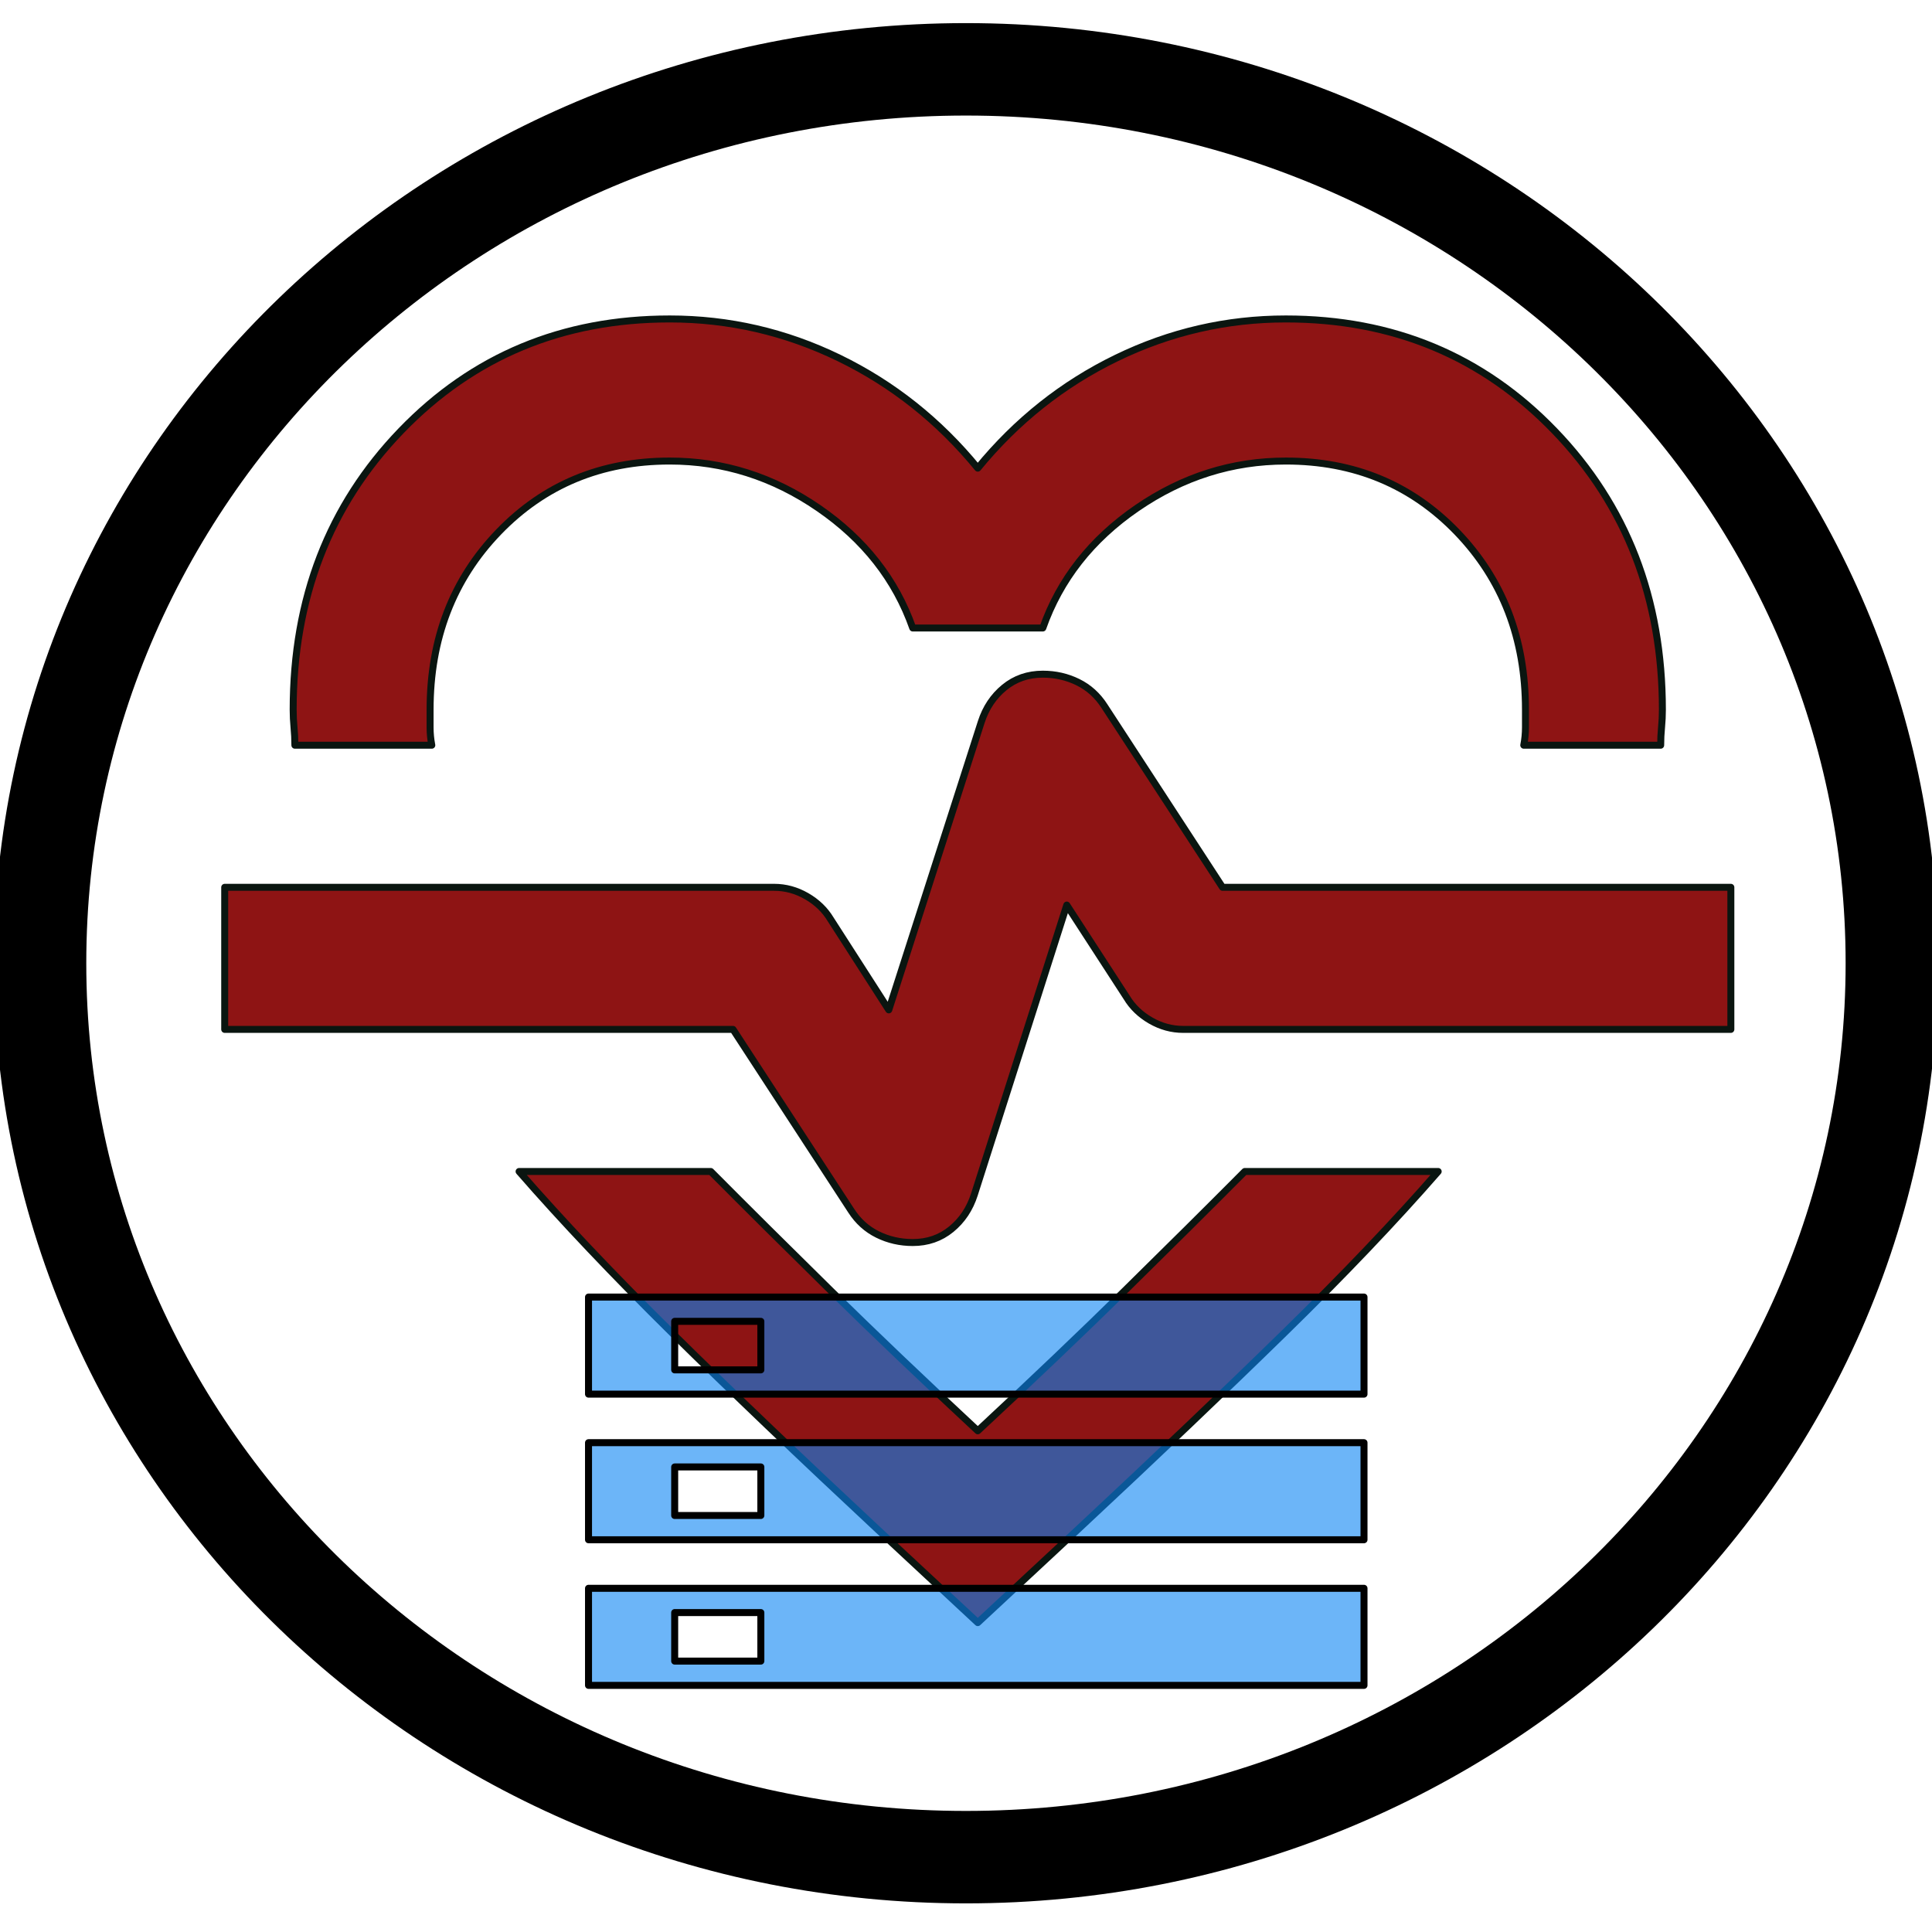
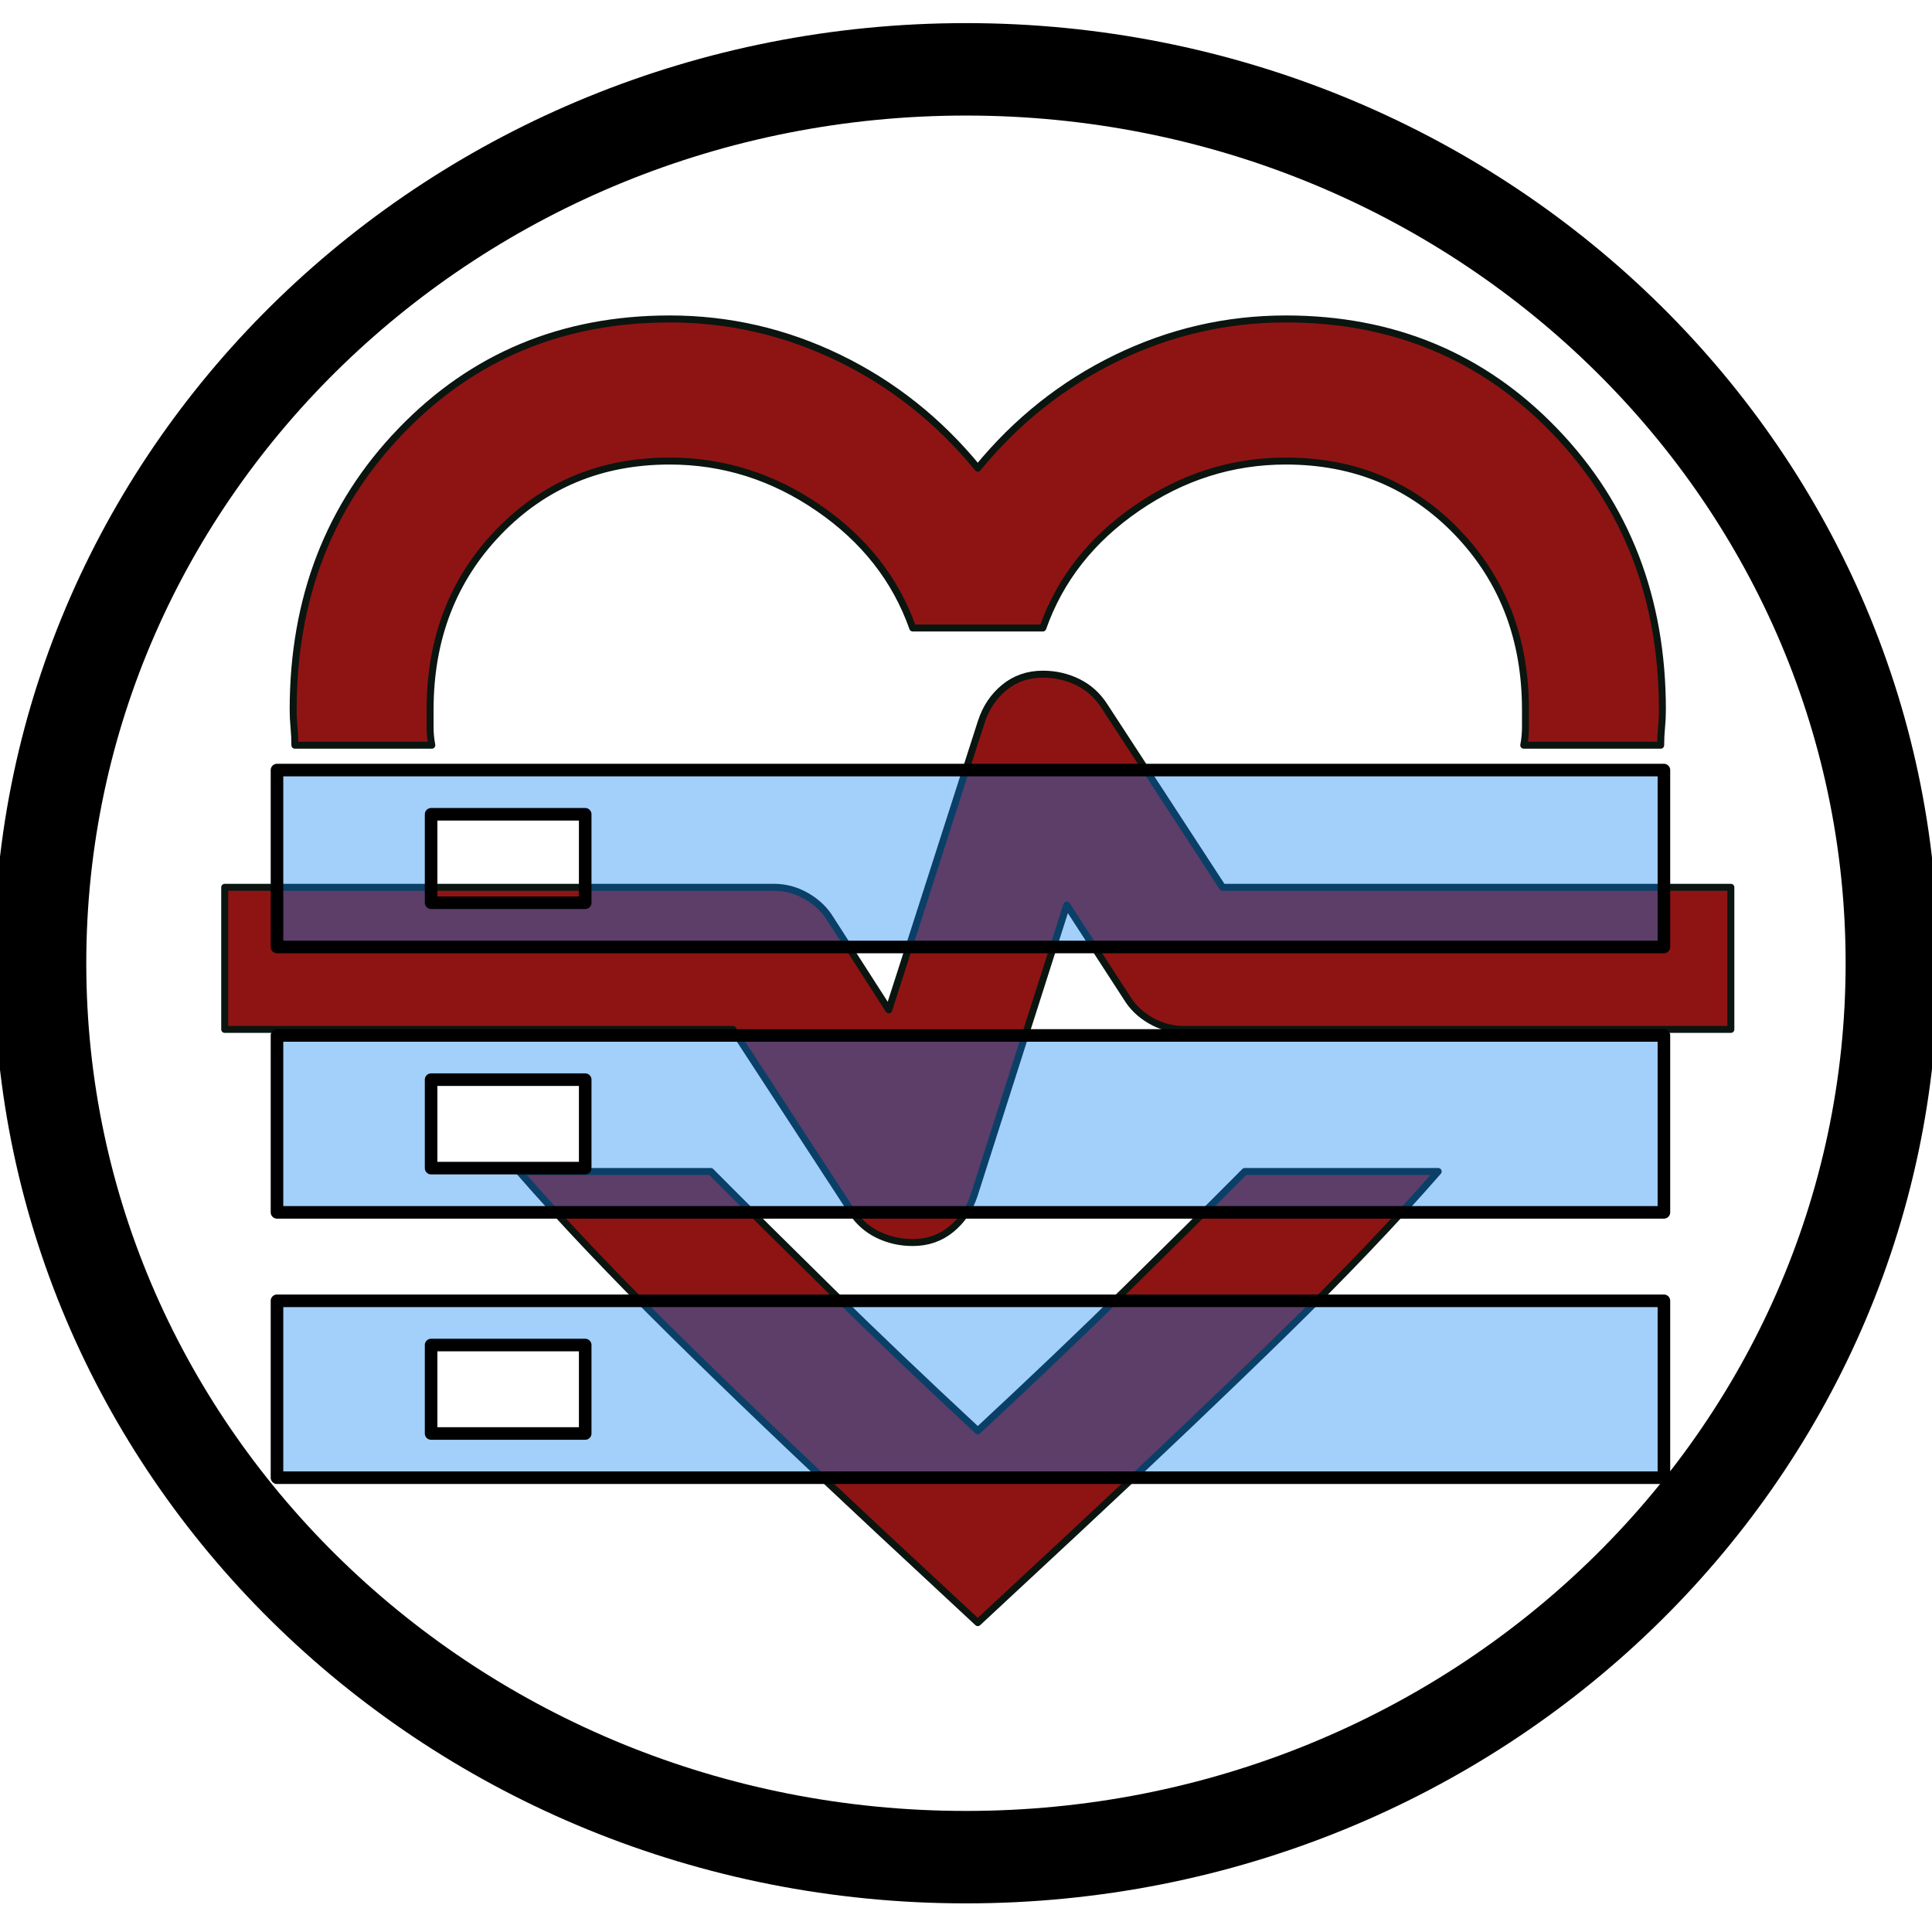
<svg xmlns="http://www.w3.org/2000/svg" width="100%" height="100%" viewBox="0 0 1254 1254" version="1.1" xml:space="preserve" style="fill-rule:evenodd;clip-rule:evenodd;stroke-linecap:round;stroke-linejoin:round;stroke-miterlimit:1.5;">
  <ellipse id="circulo" cx="626.969" cy="625.21" rx="600.969" ry="580.21" style="fill:none;stroke:#000;stroke-width:60px;" />
  <path d="M434.684,207.021c38.512,0 75.171,8.454 109.979,25.362c34.809,16.908 64.803,40.733 89.983,71.475c25.181,-30.742 55.175,-54.567 89.983,-71.475c34.808,-16.908 71.468,-25.362 109.979,-25.362c69.617,0 127.754,24.21 174.411,72.628c46.658,48.418 69.987,108.749 69.987,180.993c0,3.843 -0.185,7.685 -0.555,11.528c-0.371,3.843 -0.556,7.685 -0.556,11.528l-88.872,0c0.741,-3.843 1.111,-7.685 1.111,-11.528l0,-11.528c0,-46.113 -14.812,-84.54 -44.436,-115.282c-29.624,-30.742 -66.654,-46.113 -111.09,-46.113c-34.808,-0 -67.024,10.183 -96.648,30.55c-29.624,20.366 -49.99,46.305 -61.099,77.815l-84.429,0c-11.109,-31.51 -31.475,-57.449 -61.099,-77.815c-29.624,-20.367 -61.84,-30.55 -96.649,-30.55c-44.436,-0 -81.466,15.371 -111.089,46.113c-29.624,30.742 -44.436,69.169 -44.436,115.282l-0,11.528c-0,3.843 0.37,7.685 1.11,11.528l-88.872,0c0,-3.843 -0.185,-7.685 -0.555,-11.528c-0.37,-3.843 -0.555,-7.685 -0.555,-11.528c-0,-72.244 23.328,-132.575 69.986,-180.993c46.658,-48.418 104.795,-72.628 174.411,-72.628Zm-97.759,553.354l124.421,0c23.699,23.825 49.62,49.571 77.763,77.239c28.143,27.668 59.989,58.025 95.537,91.073c35.549,-33.048 67.395,-63.405 95.538,-91.073c28.142,-27.668 54.063,-53.414 77.763,-77.239l125.531,0c-28.143,32.279 -61.469,67.248 -99.981,104.907c-38.511,37.658 -83.317,80.313 -134.418,127.963l-64.433,59.946l-64.432,-59.946c-51.101,-47.65 -95.722,-90.305 -133.863,-127.963c-38.141,-37.659 -71.283,-72.628 -99.426,-104.907Zm255.507,46.113c9.628,-0 17.96,-2.882 24.995,-8.646c7.036,-5.764 12.035,-13.258 14.998,-22.48l59.988,-187.91l38.882,59.947c3.703,6.148 8.887,11.144 15.552,14.986c6.666,3.843 13.701,5.764 21.107,5.764l355.488,0l0,-92.225l-329.937,-0l-76.652,-117.588c-4.444,-6.917 -10.183,-12.104 -17.219,-15.563c-7.036,-3.458 -14.627,-5.188 -22.773,-5.188c-9.628,0 -17.96,2.882 -24.996,8.647c-7.035,5.764 -12.034,13.257 -14.997,22.48l-59.988,186.756l-37.771,-58.793c-3.703,-6.149 -8.887,-11.144 -15.553,-14.987c-6.665,-3.843 -13.701,-5.764 -21.107,-5.764l-356.598,-0l-0,92.225l329.937,0l76.652,117.588c4.443,6.917 10.183,12.105 17.219,15.563c7.035,3.459 14.627,5.188 22.773,5.188Z" style="fill:#8e1414;fill-rule:nonzero;stroke:#0a1510;stroke-width:4.53px;stroke-linecap:butt;stroke-miterlimit:2;" />
-   <path d="M381.988,1093.92l-0,-63.008l503.341,-0l0,63.008l-503.341,-0Zm55.927,-15.752l55.926,-0l0,-31.504l-55.926,-0l-0,31.504Zm-55.927,-173.273l-0,-63.008l503.341,0l0,63.008l-503.341,0Zm55.927,-15.752l55.926,0l0,-31.504l-55.926,0l-0,31.504Zm-55.927,110.265l-0,-63.009l503.341,0l0,63.009l-503.341,-0Zm55.927,-15.753l55.926,0l0,-31.504l-55.926,0l-0,31.504Z" style="fill:#0b84f4;fill-opacity:0.6;fill-rule:nonzero;stroke:#000;stroke-width:4.54px;stroke-linecap:butt;stroke-miterlimit:2;" />
+   <path d="M179.789,959.141l0,-114.83l900.207,-0l-0,114.83l-900.207,0Zm100.023,-28.707l100.023,-0l0,-57.415l-100.023,-0l0,57.415Zm-100.023,-315.784l0,-114.831l900.207,0l-0,114.831l-900.207,-0Zm100.023,-28.708l100.023,0l0,-57.415l-100.023,-0l0,57.415Zm-100.023,200.954l0,-114.831l900.207,0l-0,114.831l-900.207,-0Zm100.023,-28.708l100.023,-0l0,-57.415l-100.023,-0l0,57.415Z" style="fill:#0b84f4;fill-opacity:0.38;fill-rule:nonzero;stroke:#000;stroke-width:8.16px;stroke-linecap:butt;stroke-miterlimit:2;" />
</svg>
